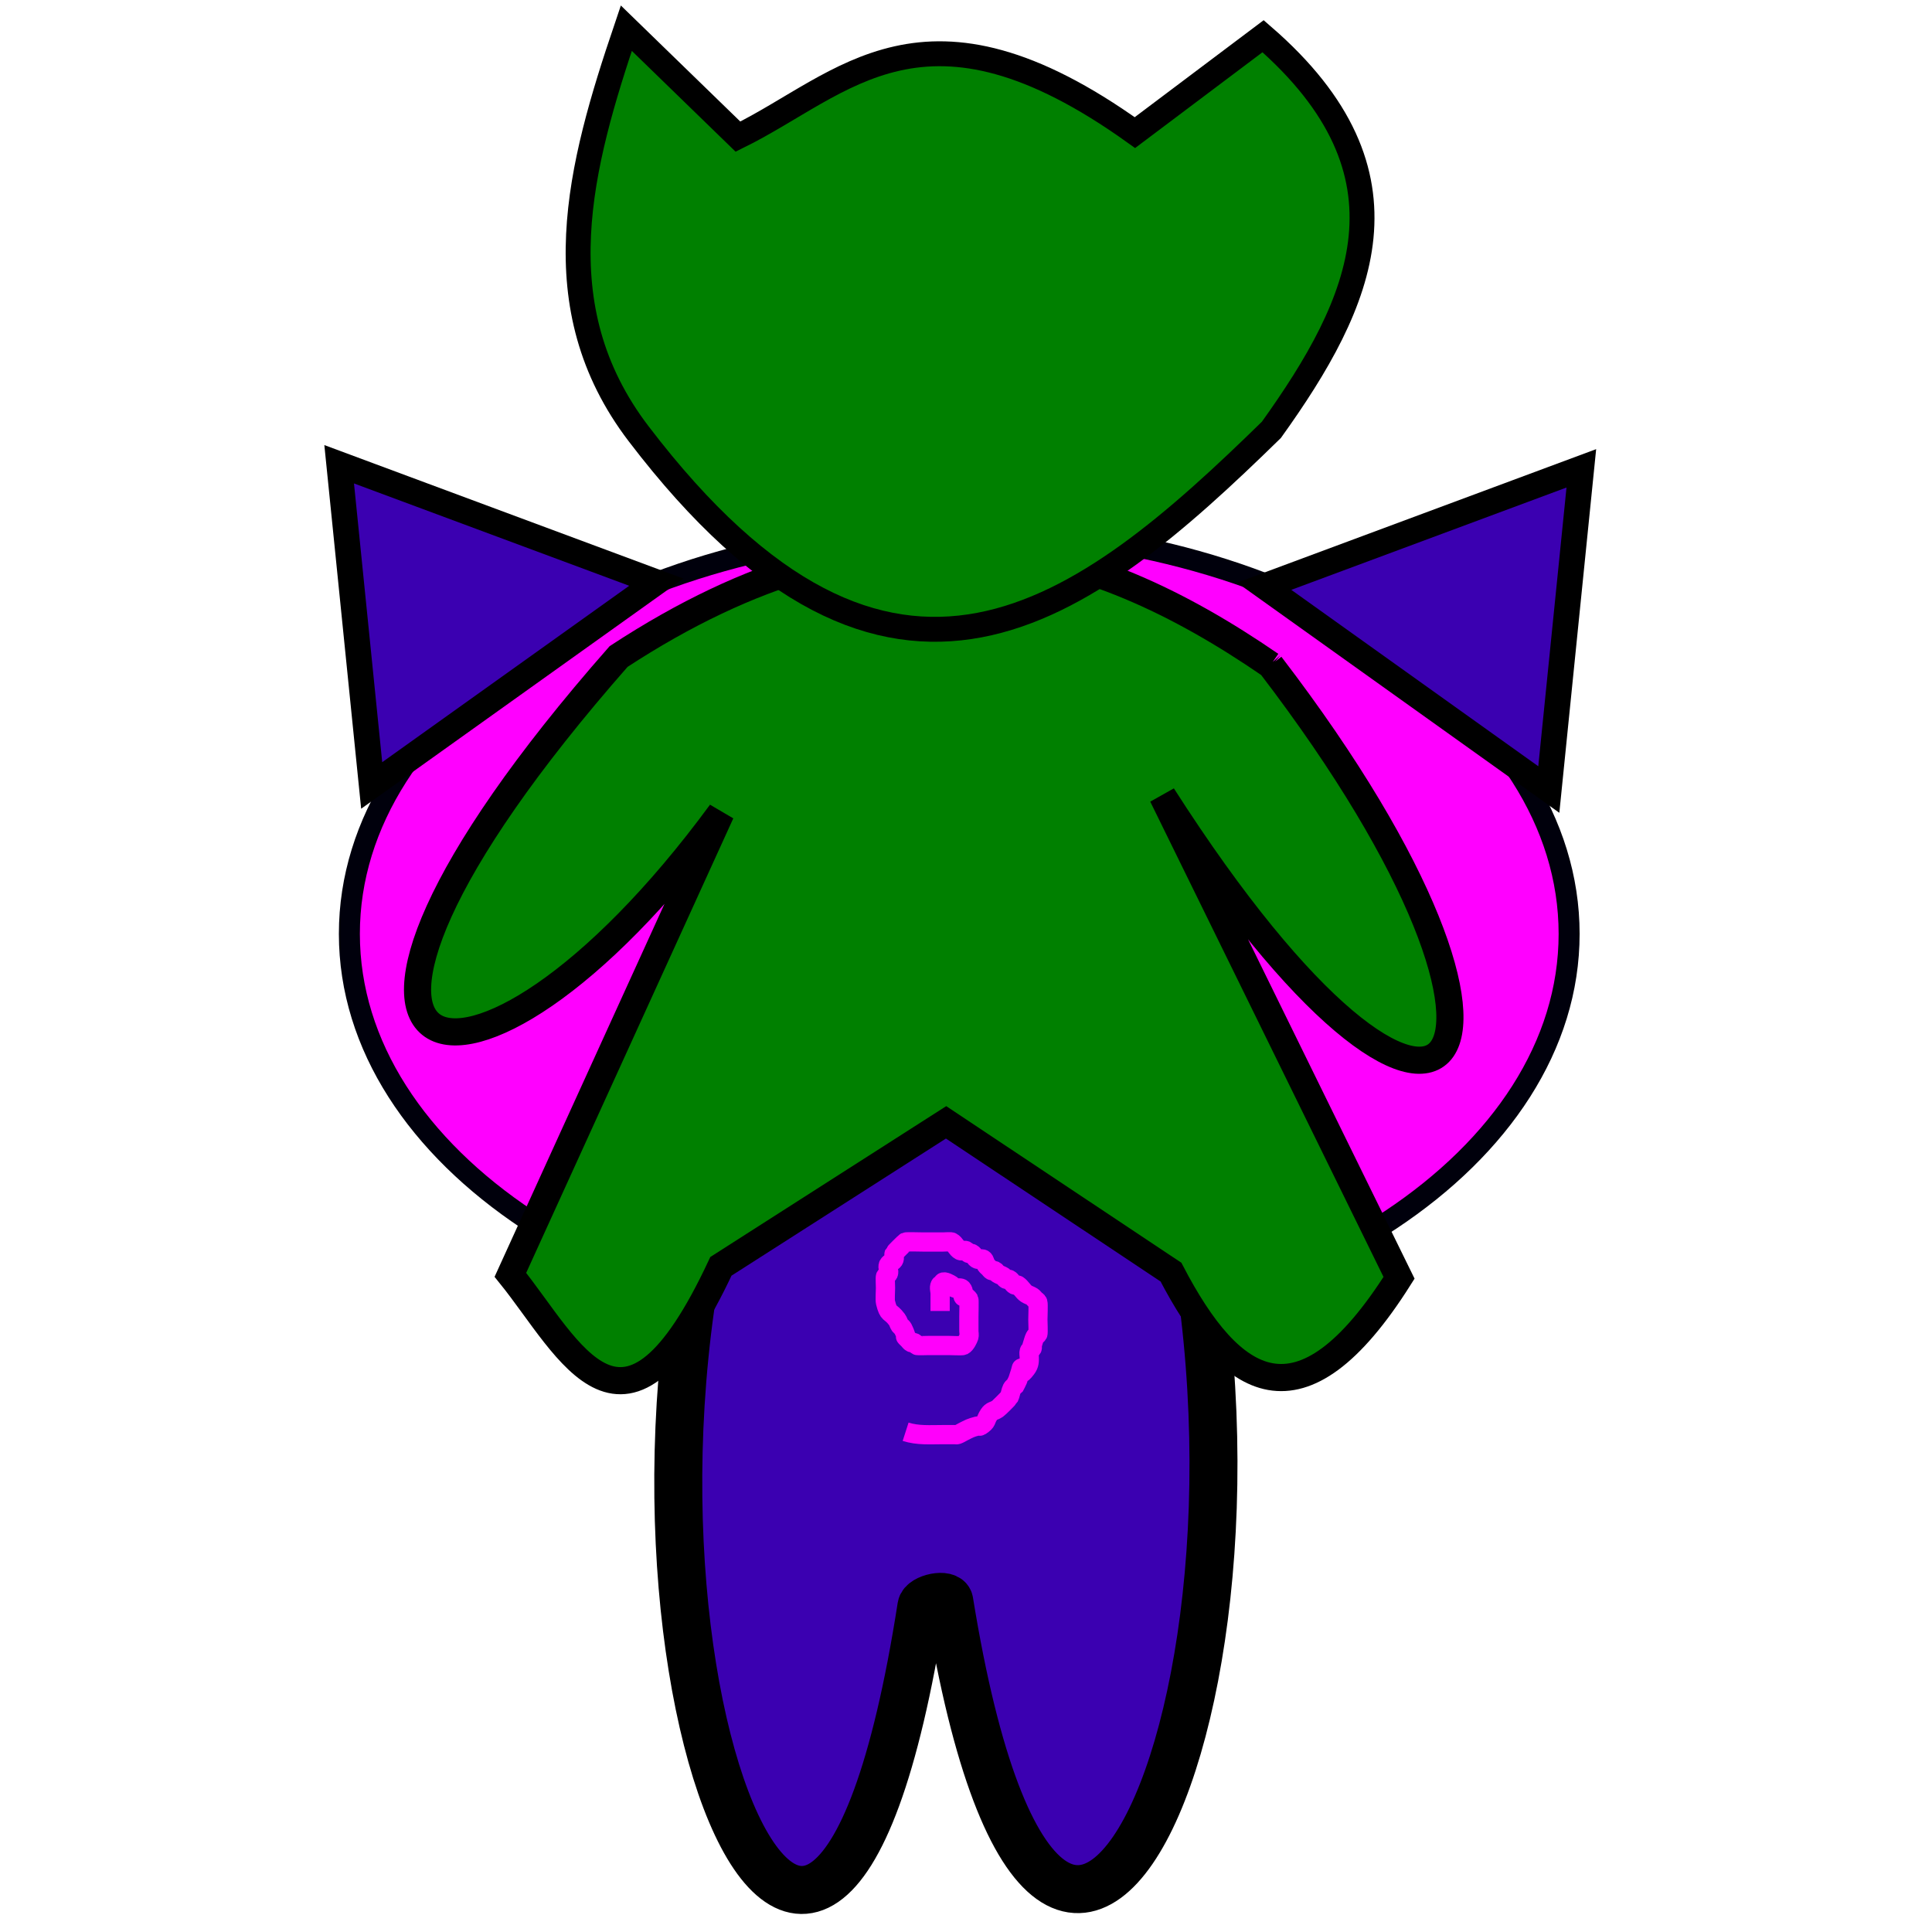
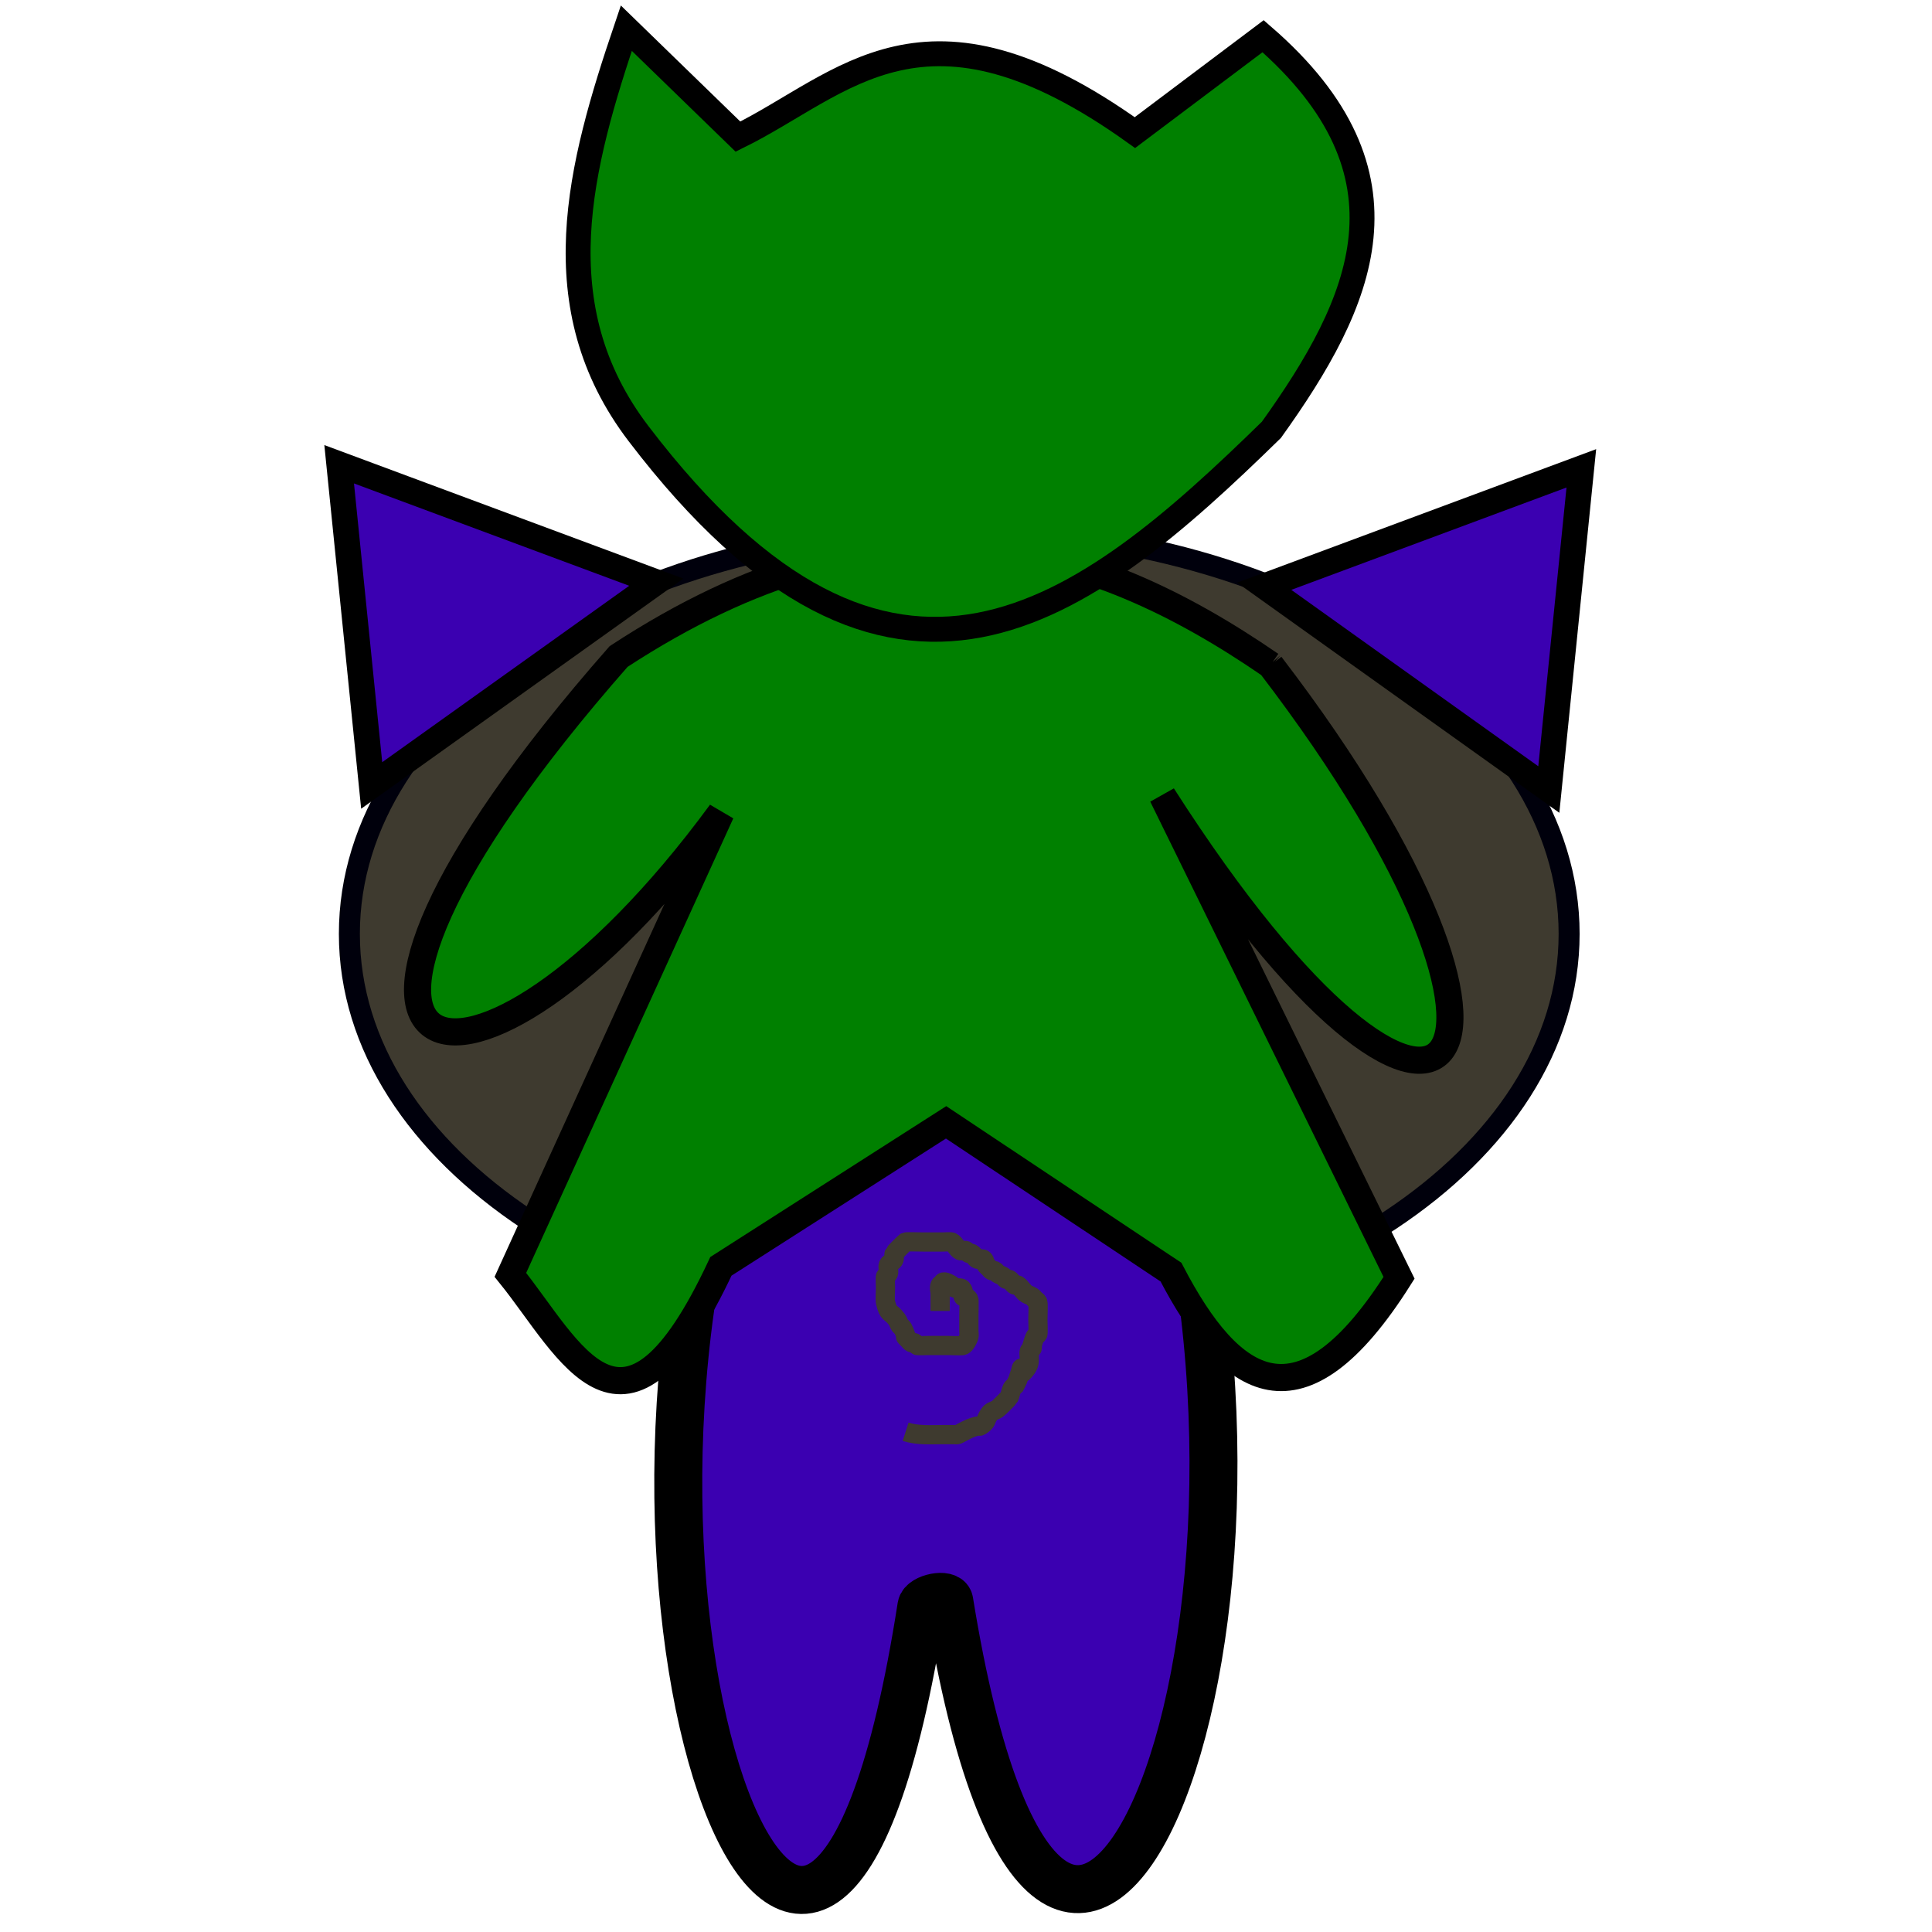
<svg xmlns="http://www.w3.org/2000/svg" width="480" height="480" viewBox="0 0 127 127" version="1.1" id="svg8">
  <defs id="defs2" />
  <g id="layer1" transform="translate(0,-170)">
-     <ellipse style="opacity:1;fill:#ff00ff;fill-opacity:1;stroke:#00000c;stroke-width:1.38;stroke-linecap:round;stroke-linejoin:round;stroke-miterlimit:4;stroke-dasharray:none;stroke-dashoffset:161.197;stroke-opacity:1" id="path5115" cx="-63.056" cy="231.388" rx="40.09" ry="26.593" transform="scale(-1,1)" />
+     <ellipse style="opacity:1;fill:#3e3a2f;fill-opacity:1;stroke:#00000c;stroke-width:1.38;stroke-linecap:round;stroke-linejoin:round;stroke-miterlimit:4;stroke-dasharray:none;stroke-dashoffset:161.197;stroke-opacity:1" id="path5115" cx="-63.056" cy="231.388" rx="40.09" ry="26.593" transform="scale(-1,1)" />
    <path style="fill:#3b00b1;fill-opacity:1;fill-rule:evenodd;stroke:#000000;stroke-width:3.154;stroke-linecap:butt;stroke-linejoin:miter;stroke-miterlimit:4;stroke-dasharray:none;stroke-opacity:1" d="m 76.472,243.076 c 10.563,35.233 -7.02,75.716 -14.072,32.187 -0.092,-0.568 -1.743,-0.231 -1.831,0.335 -6.842,43.919 -23.34,0.758 -12.253,-32.35" id="path8922" />
    <path style="fill:#008000;fill-rule:evenodd;stroke:#000000;stroke-width:1.784;stroke-linecap:butt;stroke-linejoin:miter;stroke-miterlimit:4;stroke-dasharray:none;stroke-opacity:1" d="m 83.525,213.716 c -12.004,-8.252 -25.26,-12.08 -42.861,-0.56 -24.896,28.314 -9.96,32.975 6.727,10.269 l -13.841,30.377 c 3.943,4.888 7.445,13.122 13.839,-0.56 l 14.802,-9.465 14.783,9.846 c 3.935,7.557 8.509,10.636 14.992,0.373 L 76.413,222.304 c 18.743,29.285 27.693,18.287 7.111,-8.589 z" id="path885" />
    <ellipse style="opacity:1;fill:none;stroke:none;stroke-width:2.304;stroke-miterlimit:4;stroke-dasharray:none;stroke-opacity:1" id="path4140" cx="-70.167" cy="183.643" rx="1.223" ry="3.437" transform="scale(-1,1)" />
    <ellipse style="opacity:1;fill:none;stroke:none;stroke-width:2.304;stroke-miterlimit:4;stroke-dasharray:none;stroke-opacity:1" id="path4140-7" cx="-55.935" cy="183.678" rx="1.223" ry="3.437" transform="scale(-1,1)" />
    <path style="fill:#3b00b1;fill-opacity:1;fill-rule:evenodd;stroke:#000000;stroke-width:1.685;stroke-linecap:butt;stroke-linejoin:miter;stroke-miterlimit:4;stroke-dasharray:none;stroke-opacity:1" d="m 103.949,200.786 -2.138,21.114 -18.709,-13.363 z" id="path5098" />
    <path style="fill:#3b00b1;fill-opacity:1;fill-rule:evenodd;stroke:#000000;stroke-width:1.685;stroke-linecap:butt;stroke-linejoin:miter;stroke-miterlimit:4;stroke-dasharray:none;stroke-opacity:1" d="m 22.295,200.518 2.138,21.114 18.709,-13.363 z" id="path5098-5" />
    <path style="fill:#008000;fill-rule:evenodd;stroke:#000000;stroke-width:1.637;stroke-linecap:butt;stroke-linejoin:miter;stroke-miterlimit:4;stroke-dasharray:none;stroke-opacity:1" d="m 74.604,178.717 c -13.847,-9.916 -19.117,-3.168 -26.094,0.264 l -7.339,-7.129 c -3.056,9.024 -5.589,18.285 0.815,26.669 16.62,21.791 29.236,11.814 41.588,-0.264 5.995,-8.365 9.91,-16.817 -0.544,-25.877 z" id="path812" />
-     <path style="fill:none;fill-rule:evenodd;stroke:#ff00fb;stroke-width:1.265;stroke-linecap:butt;stroke-linejoin:miter;stroke-opacity:1;stroke-miterlimit:4;stroke-dasharray:none" d="m 59.531,264.116 c 0.806,0.259 1.627,0.189 2.457,0.189 0.063,0 0.126,0 0.189,0 0.189,0 0.378,0 0.567,0 0.063,0 0.129,0.02 0.189,0 0.134,-0.045 0.252,-0.126 0.378,-0.189 0.391,-0.196 0.478,-0.261 0.945,-0.378 0.061,-0.015 0.137,0.035 0.189,0 0.49,-0.327 0.288,-0.338 0.567,-0.756 0.173,-0.26 0.292,-0.194 0.567,-0.378 0.079,-0.052 0.722,-0.688 0.756,-0.756 0.089,-0.178 0.1,-0.389 0.189,-0.567 0.04,-0.08 0.126,-0.126 0.189,-0.189 0.063,-0.126 0.137,-0.247 0.189,-0.378 0.627,-1.88 -0.267,0.356 0.567,-0.756 0.209,-0.279 0.189,-0.478 0.189,-0.756 0,-0.126 -0.04,-0.258 0,-0.378 0.028,-0.085 0.149,-0.109 0.189,-0.189 0.028,-0.056 0,-0.126 0,-0.189 0.063,-0.189 0.1,-0.389 0.189,-0.567 0.04,-0.08 0.149,-0.109 0.189,-0.189 0.034,-0.068 0,-0.813 0,-0.945 0,-0.162 0.037,-1.023 0,-1.134 -0.028,-0.085 -0.126,-0.126 -0.189,-0.189 -0.063,-0.063 -0.115,-0.14 -0.189,-0.189 -0.117,-0.078 -0.261,-0.111 -0.378,-0.189 -0.222,-0.148 -0.345,-0.419 -0.567,-0.567 -0.052,-0.035 -0.133,0.028 -0.189,0 -0.159,-0.08 -0.219,-0.298 -0.378,-0.378 -0.056,-0.028 -0.133,0.028 -0.189,0 -0.08,-0.04 -0.115,-0.14 -0.189,-0.189 -0.117,-0.078 -0.261,-0.111 -0.378,-0.189 -0.074,-0.049 -0.109,-0.149 -0.189,-0.189 -0.056,-0.028 -0.133,0.028 -0.189,0 -0.08,-0.04 -0.126,-0.126 -0.189,-0.189 -0.063,-0.063 -0.14,-0.115 -0.189,-0.189 -0.078,-0.117 -0.072,-0.3 -0.189,-0.378 -0.105,-0.07 -0.258,0.04 -0.378,0 -0.169,-0.056 -0.219,-0.298 -0.378,-0.378 -0.056,-0.028 -0.133,0.028 -0.189,0 -0.08,-0.04 -0.109,-0.149 -0.189,-0.189 -0.113,-0.056 -0.265,0.056 -0.378,0 -0.227,-0.113 -0.34,-0.454 -0.567,-0.567 -0.058,-0.029 -0.482,0 -0.567,0 -0.441,0 -0.882,0 -1.323,0 -0.086,0 -1.084,-0.025 -1.134,0 -0.055,0.028 -0.742,0.714 -0.756,0.756 -0.04,0.12 0.04,0.258 0,0.378 -0.056,0.169 -0.298,0.219 -0.378,0.378 -0.076,0.151 0.076,0.416 0,0.567 -0.04,0.08 -0.149,0.109 -0.189,0.189 -0.029,0.058 0,0.625 0,0.756 0,0.199 -0.039,0.788 0,0.945 0.217,0.87 0.283,0.503 0.756,1.134 0.085,0.113 0.111,0.261 0.189,0.378 0.049,0.074 0.149,0.109 0.189,0.189 0.434,0.869 -0.049,0.329 0.378,0.756 0.063,0.063 0.109,0.149 0.189,0.189 0.056,0.028 0.133,-0.028 0.189,0 0.08,0.04 0.109,0.149 0.189,0.189 0.042,0.021 0.711,0 0.756,0 0.441,0 0.882,0 1.323,0 0.131,0 0.877,0.034 0.945,0 0.173,-0.086 0.332,-0.429 0.378,-0.567 0.04,-0.12 0,-0.252 0,-0.378 0,-0.315 0,-0.63 0,-0.945 0,-0.134 0.024,-1.085 0,-1.134 -0.04,-0.08 -0.126,-0.126 -0.189,-0.189 -0.063,0 -0.161,0.056 -0.189,0 -0.056,-0.113 0.04,-0.258 0,-0.378 -0.078,-0.234 -0.21,-0.189 -0.378,-0.189 -0.063,0 -0.133,0.028 -0.189,0 -0.08,-0.04 -0.115,-0.14 -0.189,-0.189 -0.136,-0.091 -0.48,-0.276 -0.567,-0.189 -0.045,0.045 0.045,0.144 0,0.189 -0.045,0.044 -0.161,-0.056 -0.189,0 -0.085,0.169 0,0.378 0,0.567 0,0.378 0,0.756 0,1.134" id="path5240" />
+     <path style="fill:none;fill-rule:evenodd;stroke:#3e3a2f;stroke-width:1.265;stroke-linecap:butt;stroke-linejoin:miter;stroke-opacity:1;stroke-miterlimit:4;stroke-dasharray:none" d="m 59.531,264.116 c 0.806,0.259 1.627,0.189 2.457,0.189 0.063,0 0.126,0 0.189,0 0.189,0 0.378,0 0.567,0 0.063,0 0.129,0.02 0.189,0 0.134,-0.045 0.252,-0.126 0.378,-0.189 0.391,-0.196 0.478,-0.261 0.945,-0.378 0.061,-0.015 0.137,0.035 0.189,0 0.49,-0.327 0.288,-0.338 0.567,-0.756 0.173,-0.26 0.292,-0.194 0.567,-0.378 0.079,-0.052 0.722,-0.688 0.756,-0.756 0.089,-0.178 0.1,-0.389 0.189,-0.567 0.04,-0.08 0.126,-0.126 0.189,-0.189 0.063,-0.126 0.137,-0.247 0.189,-0.378 0.627,-1.88 -0.267,0.356 0.567,-0.756 0.209,-0.279 0.189,-0.478 0.189,-0.756 0,-0.126 -0.04,-0.258 0,-0.378 0.028,-0.085 0.149,-0.109 0.189,-0.189 0.028,-0.056 0,-0.126 0,-0.189 0.063,-0.189 0.1,-0.389 0.189,-0.567 0.04,-0.08 0.149,-0.109 0.189,-0.189 0.034,-0.068 0,-0.813 0,-0.945 0,-0.162 0.037,-1.023 0,-1.134 -0.028,-0.085 -0.126,-0.126 -0.189,-0.189 -0.063,-0.063 -0.115,-0.14 -0.189,-0.189 -0.117,-0.078 -0.261,-0.111 -0.378,-0.189 -0.222,-0.148 -0.345,-0.419 -0.567,-0.567 -0.052,-0.035 -0.133,0.028 -0.189,0 -0.159,-0.08 -0.219,-0.298 -0.378,-0.378 -0.056,-0.028 -0.133,0.028 -0.189,0 -0.08,-0.04 -0.115,-0.14 -0.189,-0.189 -0.117,-0.078 -0.261,-0.111 -0.378,-0.189 -0.074,-0.049 -0.109,-0.149 -0.189,-0.189 -0.056,-0.028 -0.133,0.028 -0.189,0 -0.08,-0.04 -0.126,-0.126 -0.189,-0.189 -0.063,-0.063 -0.14,-0.115 -0.189,-0.189 -0.078,-0.117 -0.072,-0.3 -0.189,-0.378 -0.105,-0.07 -0.258,0.04 -0.378,0 -0.169,-0.056 -0.219,-0.298 -0.378,-0.378 -0.056,-0.028 -0.133,0.028 -0.189,0 -0.08,-0.04 -0.109,-0.149 -0.189,-0.189 -0.113,-0.056 -0.265,0.056 -0.378,0 -0.227,-0.113 -0.34,-0.454 -0.567,-0.567 -0.058,-0.029 -0.482,0 -0.567,0 -0.441,0 -0.882,0 -1.323,0 -0.086,0 -1.084,-0.025 -1.134,0 -0.055,0.028 -0.742,0.714 -0.756,0.756 -0.04,0.12 0.04,0.258 0,0.378 -0.056,0.169 -0.298,0.219 -0.378,0.378 -0.076,0.151 0.076,0.416 0,0.567 -0.04,0.08 -0.149,0.109 -0.189,0.189 -0.029,0.058 0,0.625 0,0.756 0,0.199 -0.039,0.788 0,0.945 0.217,0.87 0.283,0.503 0.756,1.134 0.085,0.113 0.111,0.261 0.189,0.378 0.049,0.074 0.149,0.109 0.189,0.189 0.434,0.869 -0.049,0.329 0.378,0.756 0.063,0.063 0.109,0.149 0.189,0.189 0.056,0.028 0.133,-0.028 0.189,0 0.08,0.04 0.109,0.149 0.189,0.189 0.042,0.021 0.711,0 0.756,0 0.441,0 0.882,0 1.323,0 0.131,0 0.877,0.034 0.945,0 0.173,-0.086 0.332,-0.429 0.378,-0.567 0.04,-0.12 0,-0.252 0,-0.378 0,-0.315 0,-0.63 0,-0.945 0,-0.134 0.024,-1.085 0,-1.134 -0.04,-0.08 -0.126,-0.126 -0.189,-0.189 -0.063,0 -0.161,0.056 -0.189,0 -0.056,-0.113 0.04,-0.258 0,-0.378 -0.078,-0.234 -0.21,-0.189 -0.378,-0.189 -0.063,0 -0.133,0.028 -0.189,0 -0.08,-0.04 -0.115,-0.14 -0.189,-0.189 -0.136,-0.091 -0.48,-0.276 -0.567,-0.189 -0.045,0.045 0.045,0.144 0,0.189 -0.045,0.044 -0.161,-0.056 -0.189,0 -0.085,0.169 0,0.378 0,0.567 0,0.378 0,0.756 0,1.134" id="path5240" />
  </g>
</svg>
